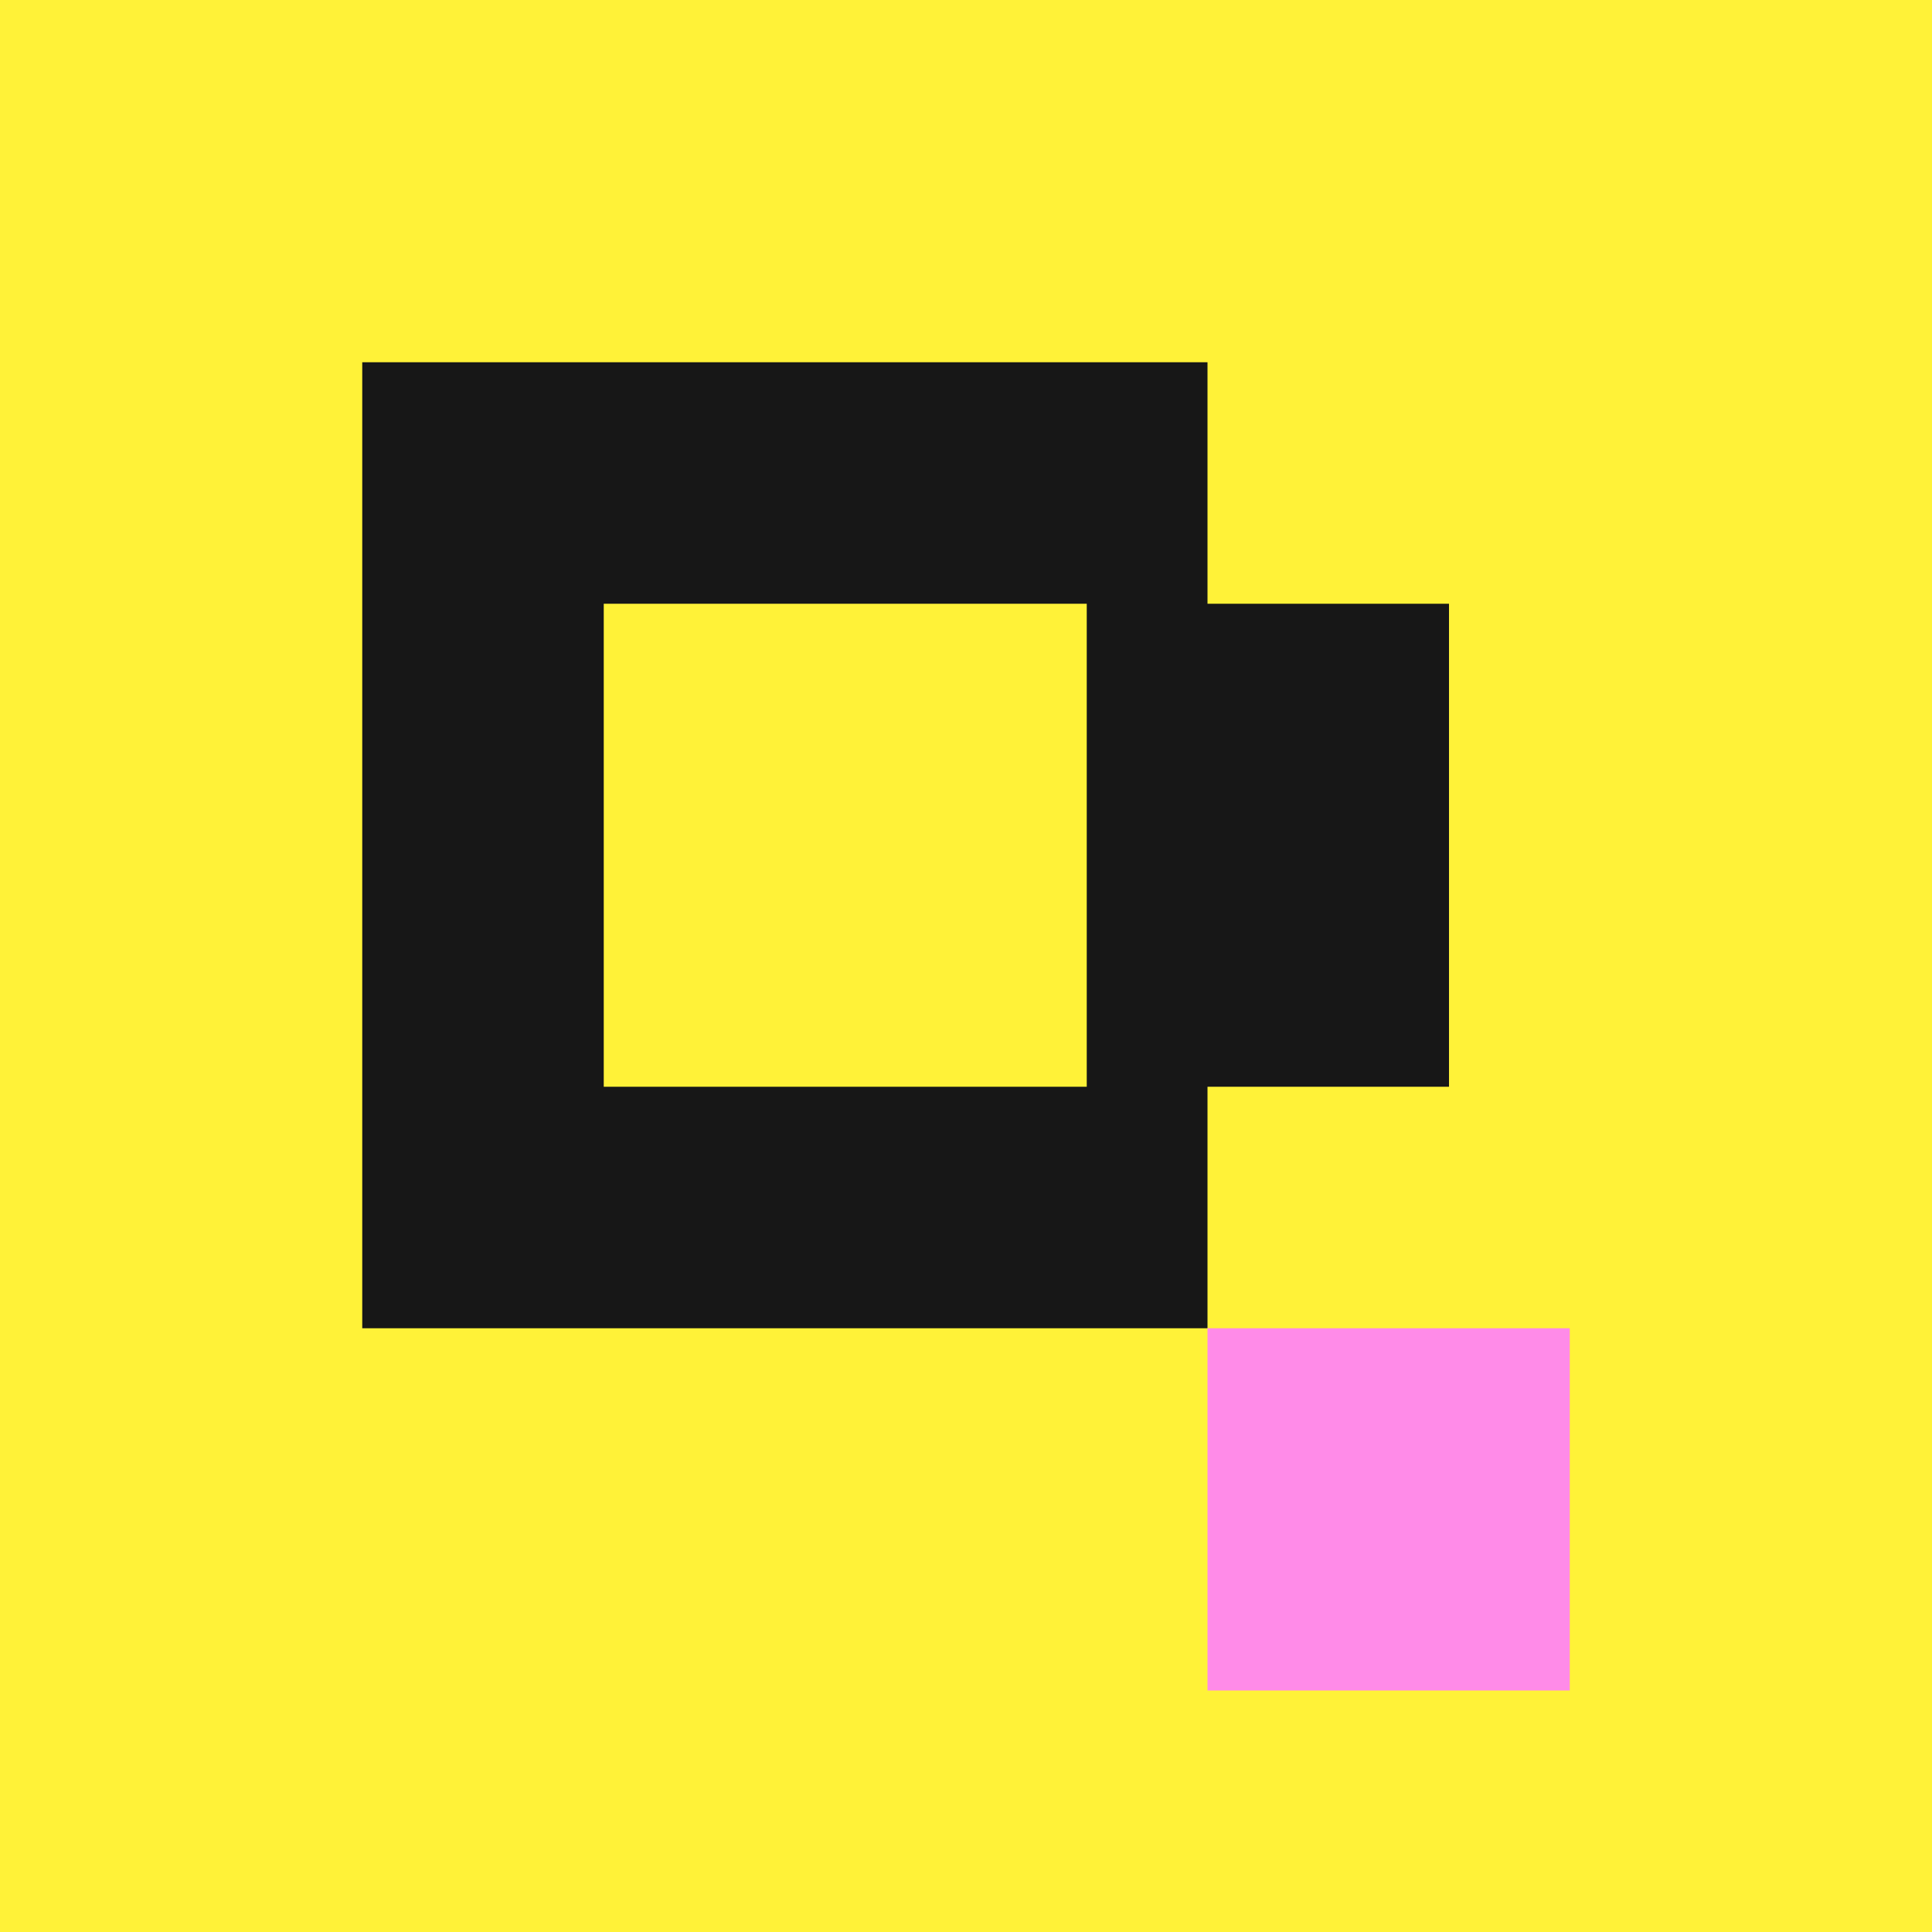
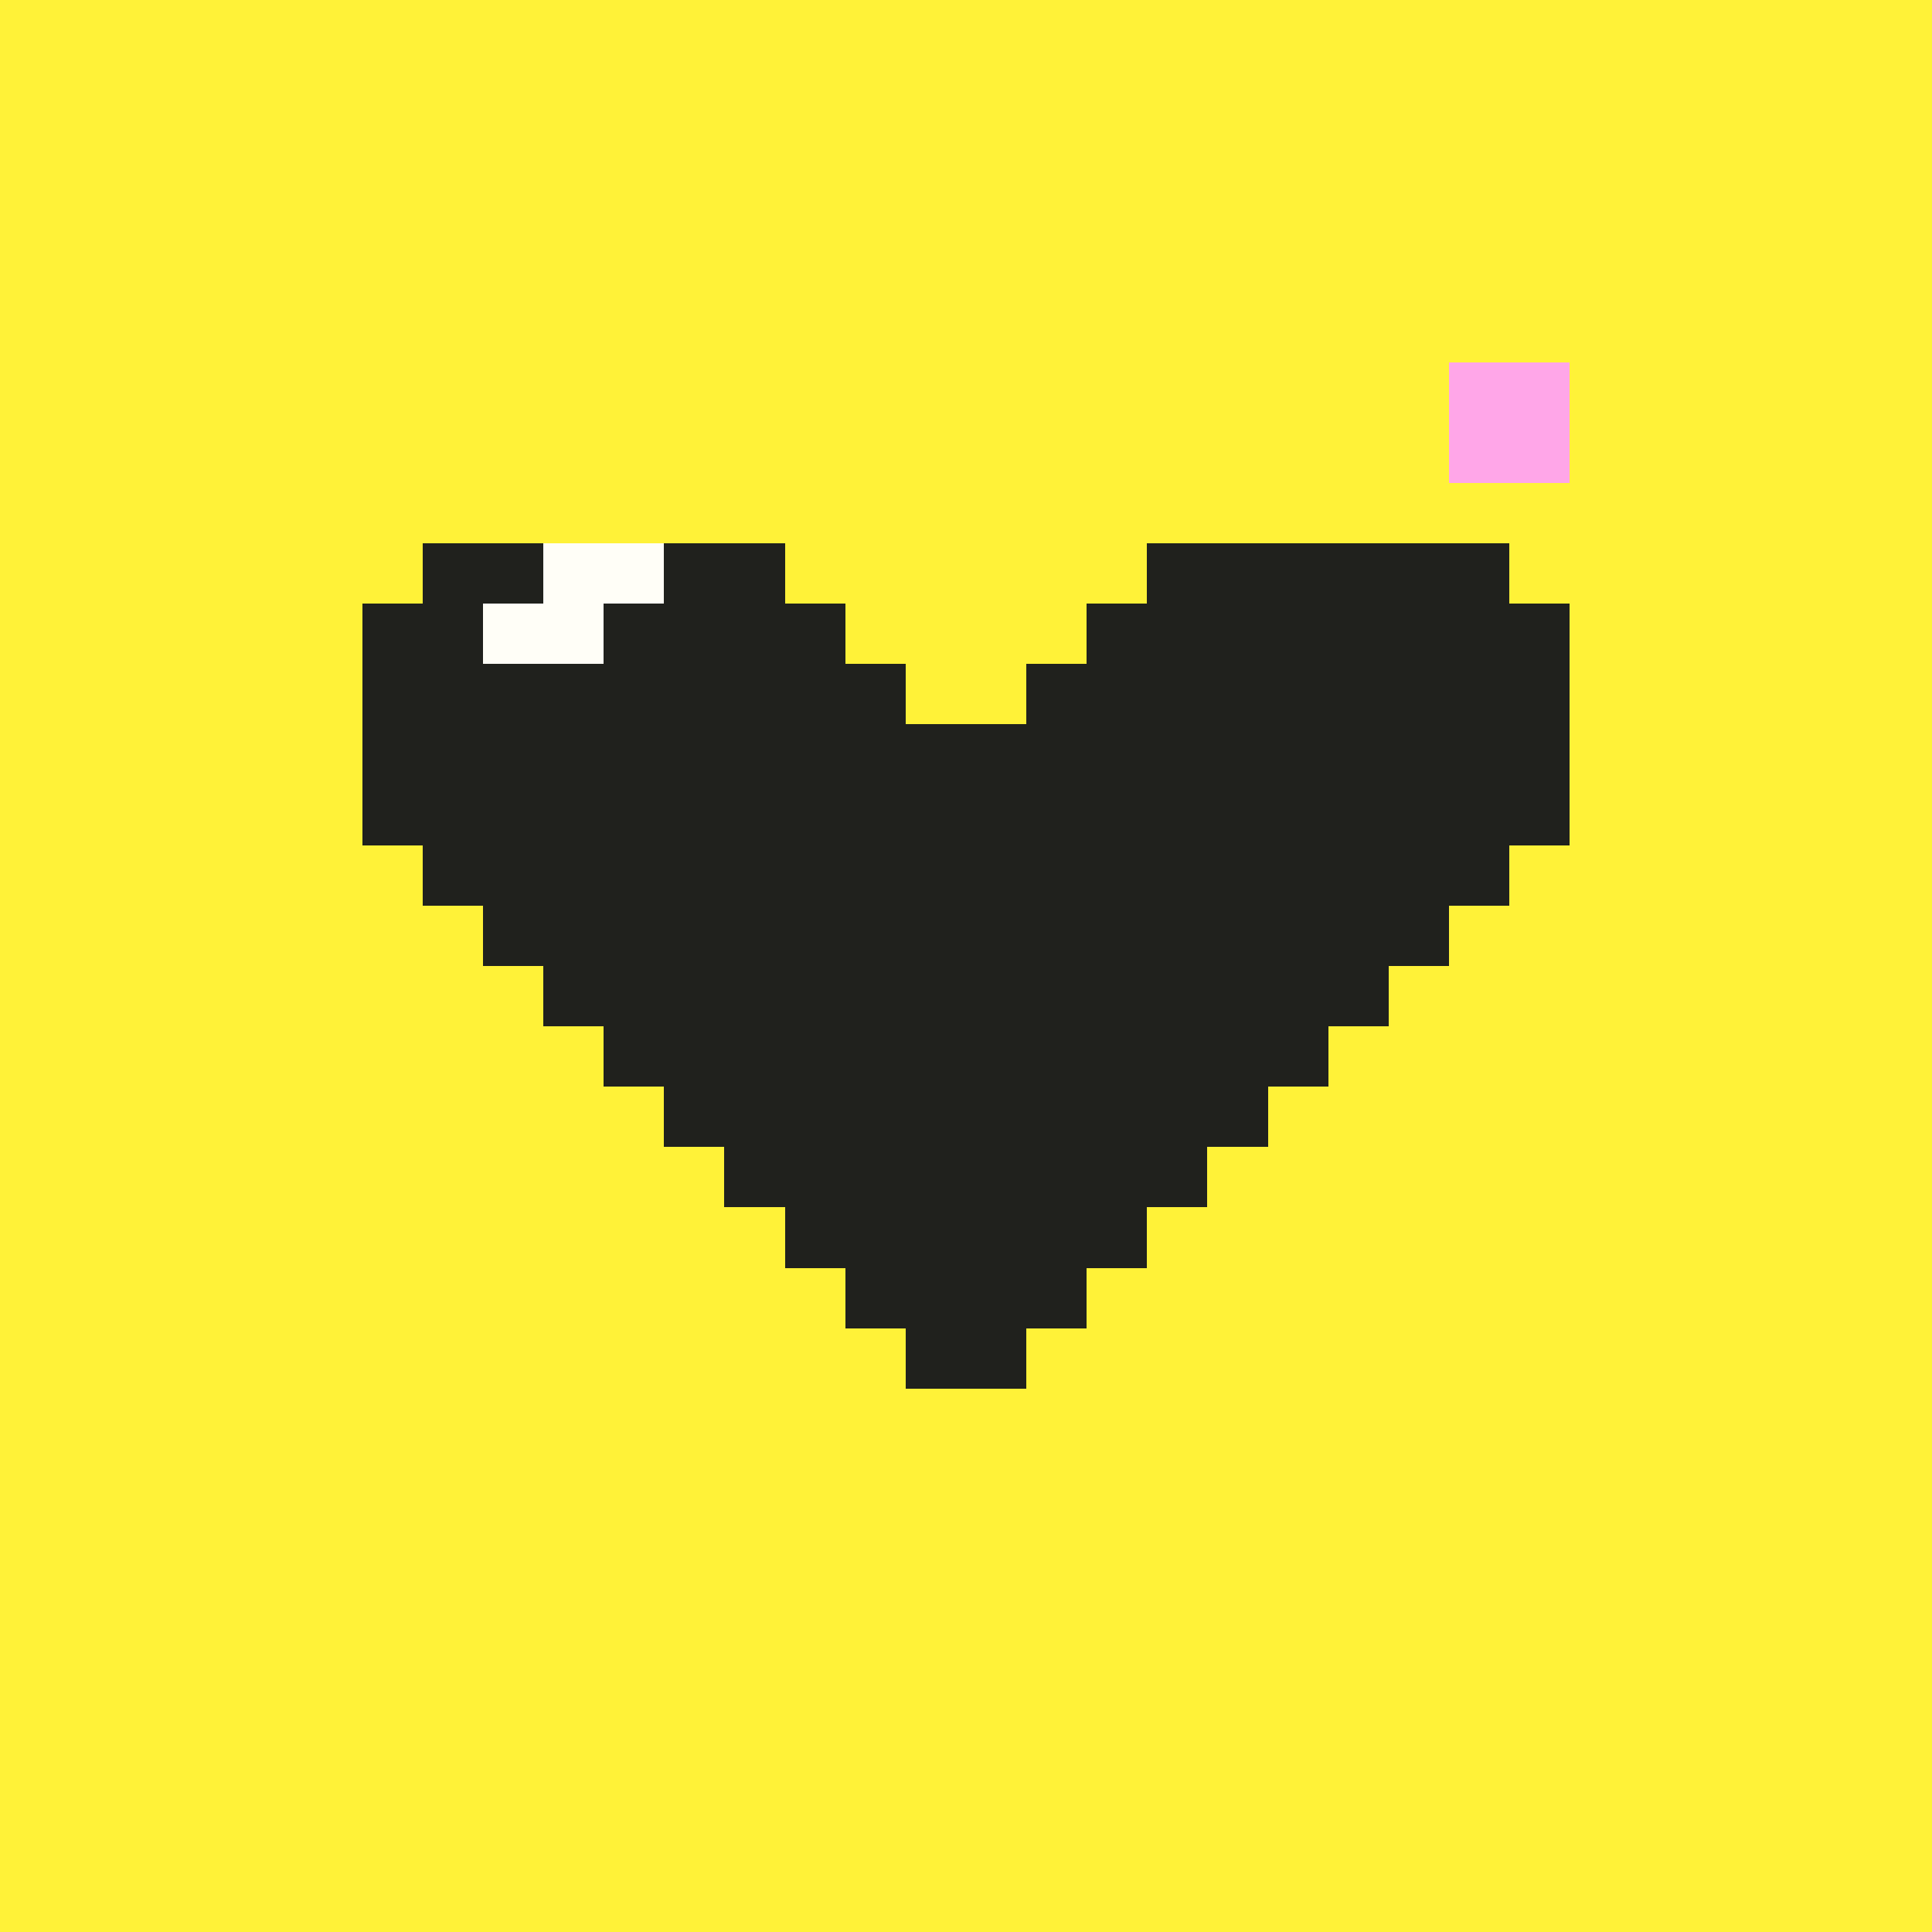
- <svg xmlns="http://www.w3.org/2000/svg" viewBox="0 0 32 32">
-   <path fill="#fff238" d="M0 0h32v32H0z" />
-   <path d="M6 6h14v4h4v8h-4v4H6z" fill="#171717" />
-   <path d="M10 10h8v4h-8zm0 8h8v-4h-8z" fill="#fff238" />
-   <path d="M20 22h6v6h-6z" fill="#ff8be8" />
+ <svg xmlns="http://www.w3.org/2000/svg" viewBox="0 0 32 32" shape-rendering="crispEdges">
+   <rect width="32" height="32" fill="#fff238" />
+   <rect x="24" y="6" width="2" height="1" fill="#ffa6e8" />
+   <rect x="24" y="7" width="2" height="1" fill="#ffa6e8" />
+   <rect x="7" y="9" width="2" height="1" fill="#20211d" />
+   <rect x="9" y="9" width="2" height="1" fill="#fffef7" />
+   <rect x="11" y="9" width="2" height="1" fill="#20211d" />
+   <rect x="19" y="9" width="6" height="1" fill="#20211d" />
+   <rect x="6" y="10" width="2" height="1" fill="#20211d" />
+   <rect x="8" y="10" width="2" height="1" fill="#fffef7" />
+   <rect x="10" y="10" width="4" height="1" fill="#20211d" />
+   <rect x="18" y="10" width="8" height="1" fill="#20211d" />
+   <rect x="6" y="11" width="9" height="1" fill="#20211d" />
+   <rect x="17" y="11" width="9" height="1" fill="#20211d" />
+   <rect x="6" y="12" width="20" height="1" fill="#20211d" />
+   <rect x="6" y="13" width="20" height="1" fill="#20211d" />
+   <rect x="7" y="14" width="18" height="1" fill="#20211d" />
+   <rect x="8" y="15" width="16" height="1" fill="#20211d" />
+   <rect x="9" y="16" width="14" height="1" fill="#20211d" />
+   <rect x="10" y="17" width="12" height="1" fill="#20211d" />
+   <rect x="11" y="18" width="10" height="1" fill="#20211d" />
+   <rect x="12" y="19" width="8" height="1" fill="#20211d" />
+   <rect x="13" y="20" width="6" height="1" fill="#20211d" />
+   <rect x="14" y="21" width="4" height="1" fill="#20211d" />
+   <rect x="15" y="22" width="2" height="1" fill="#20211d" />
</svg>
